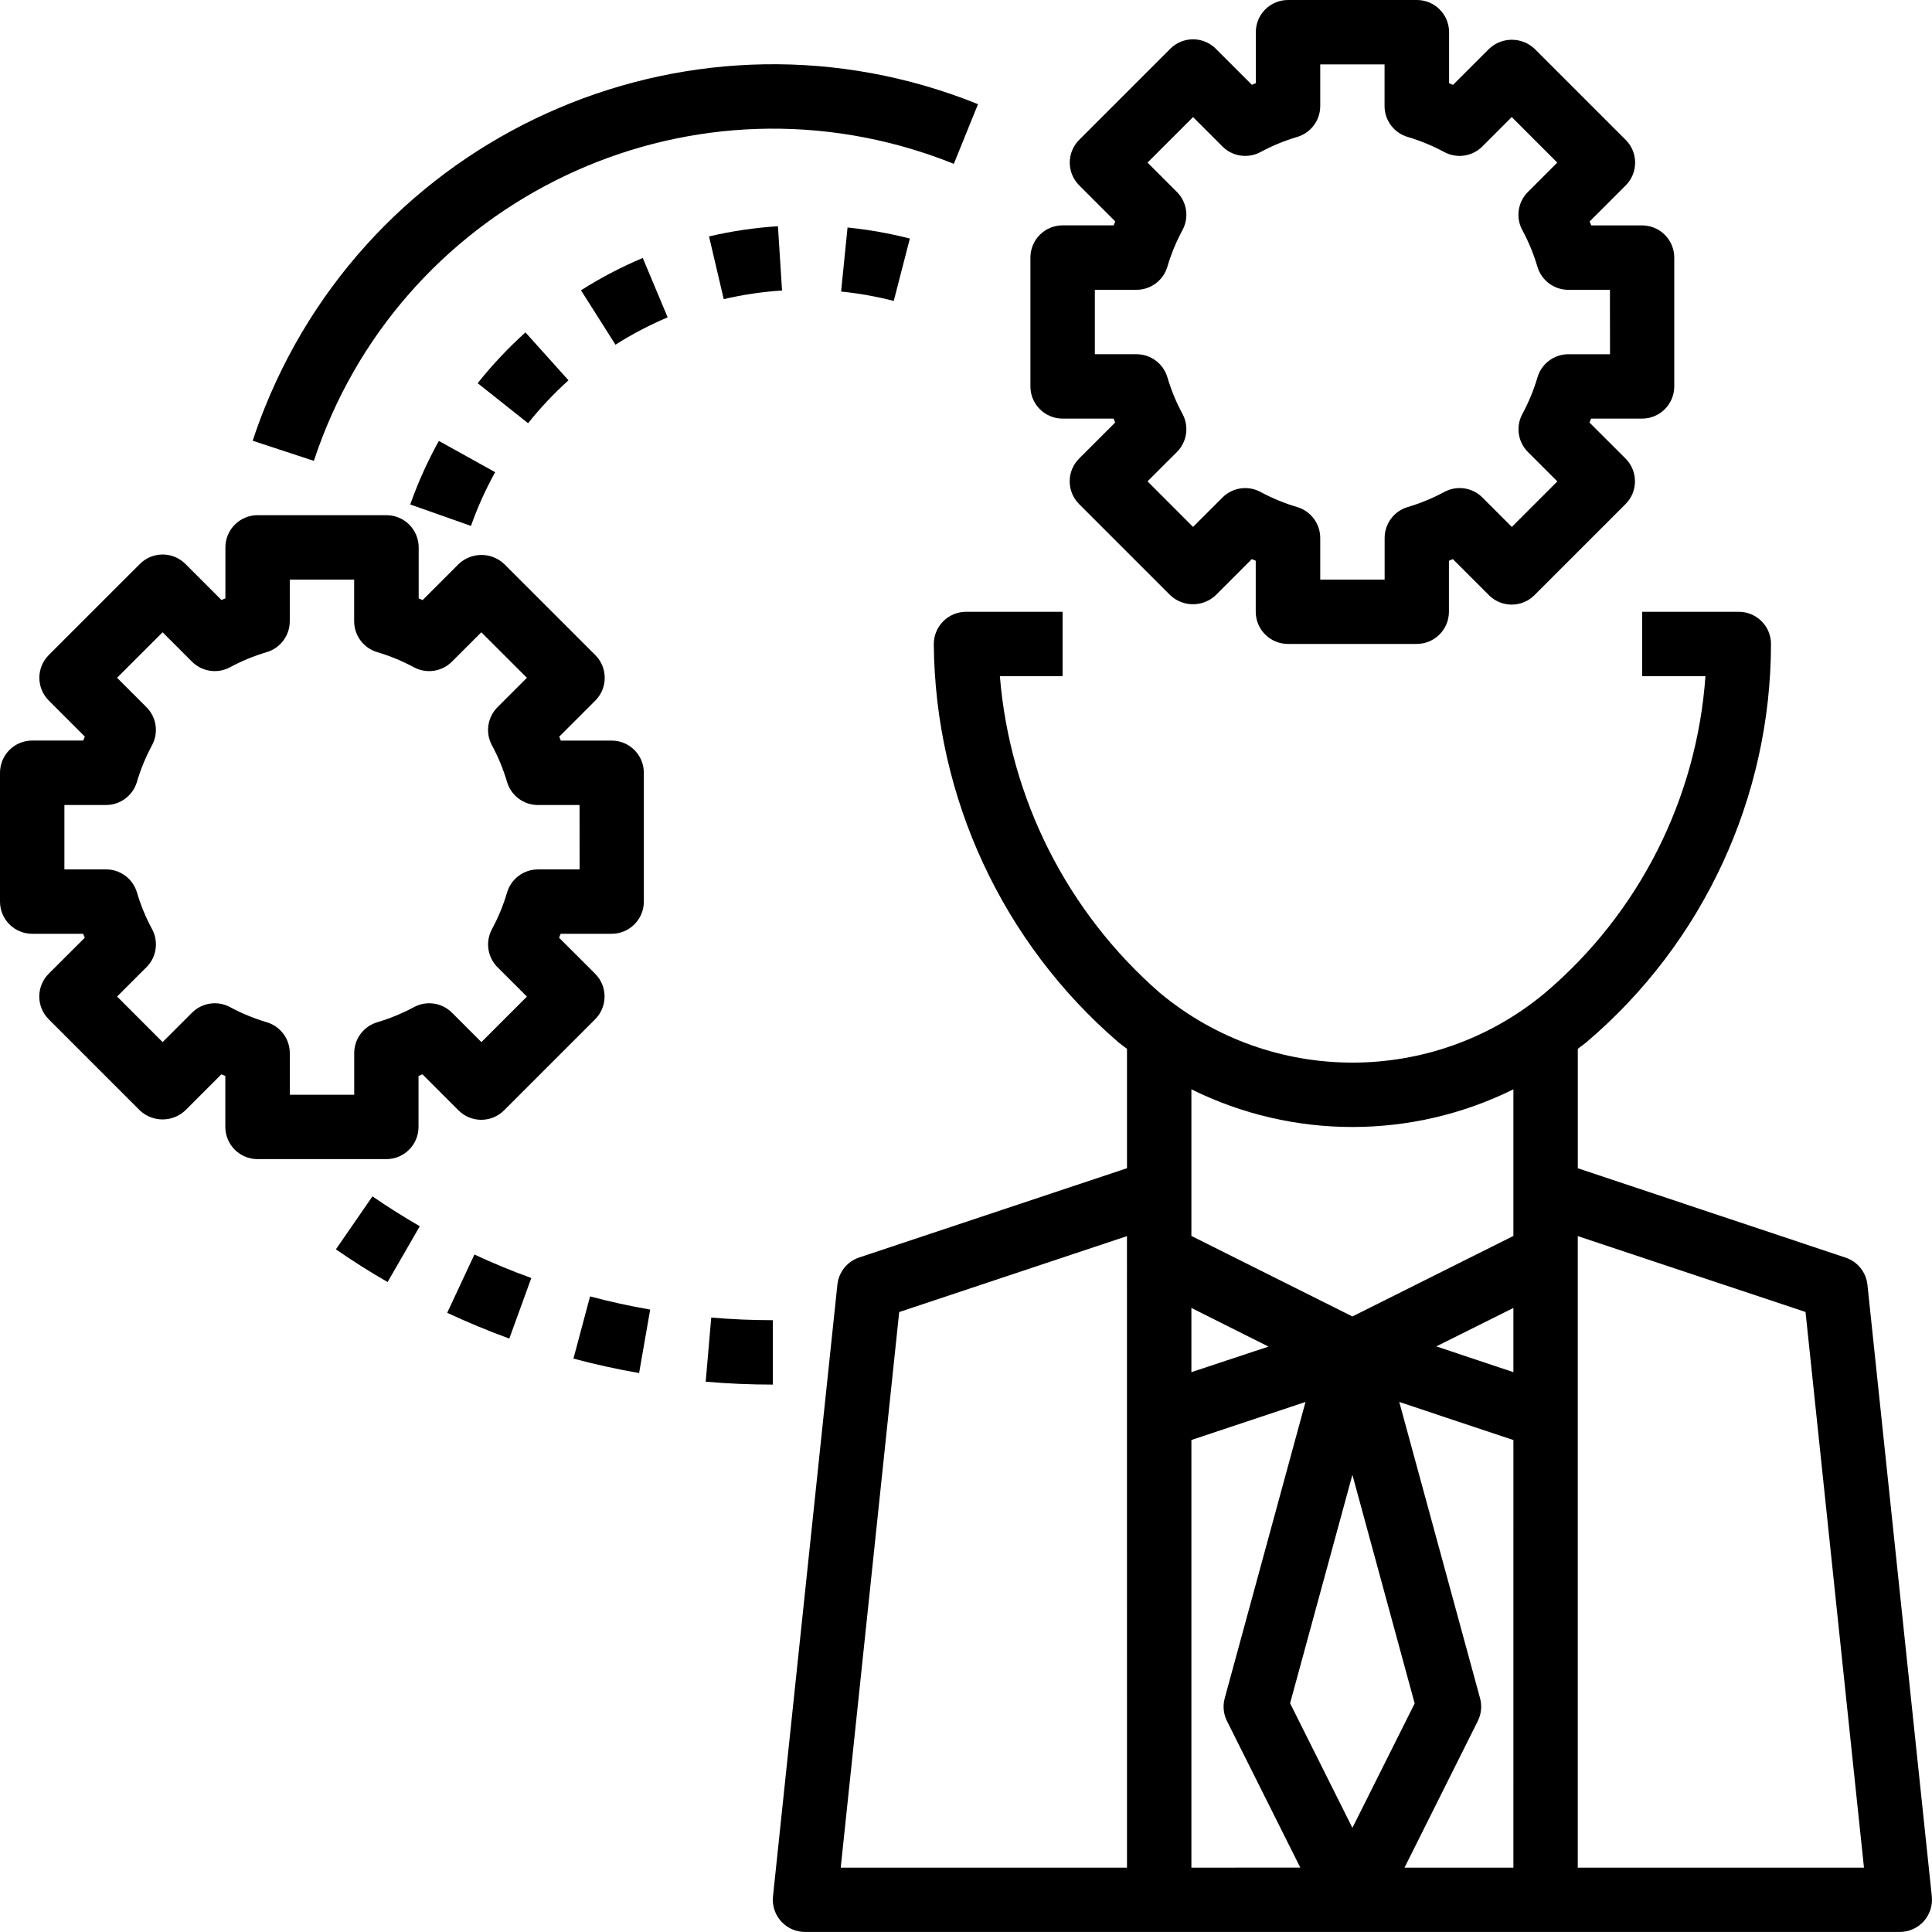
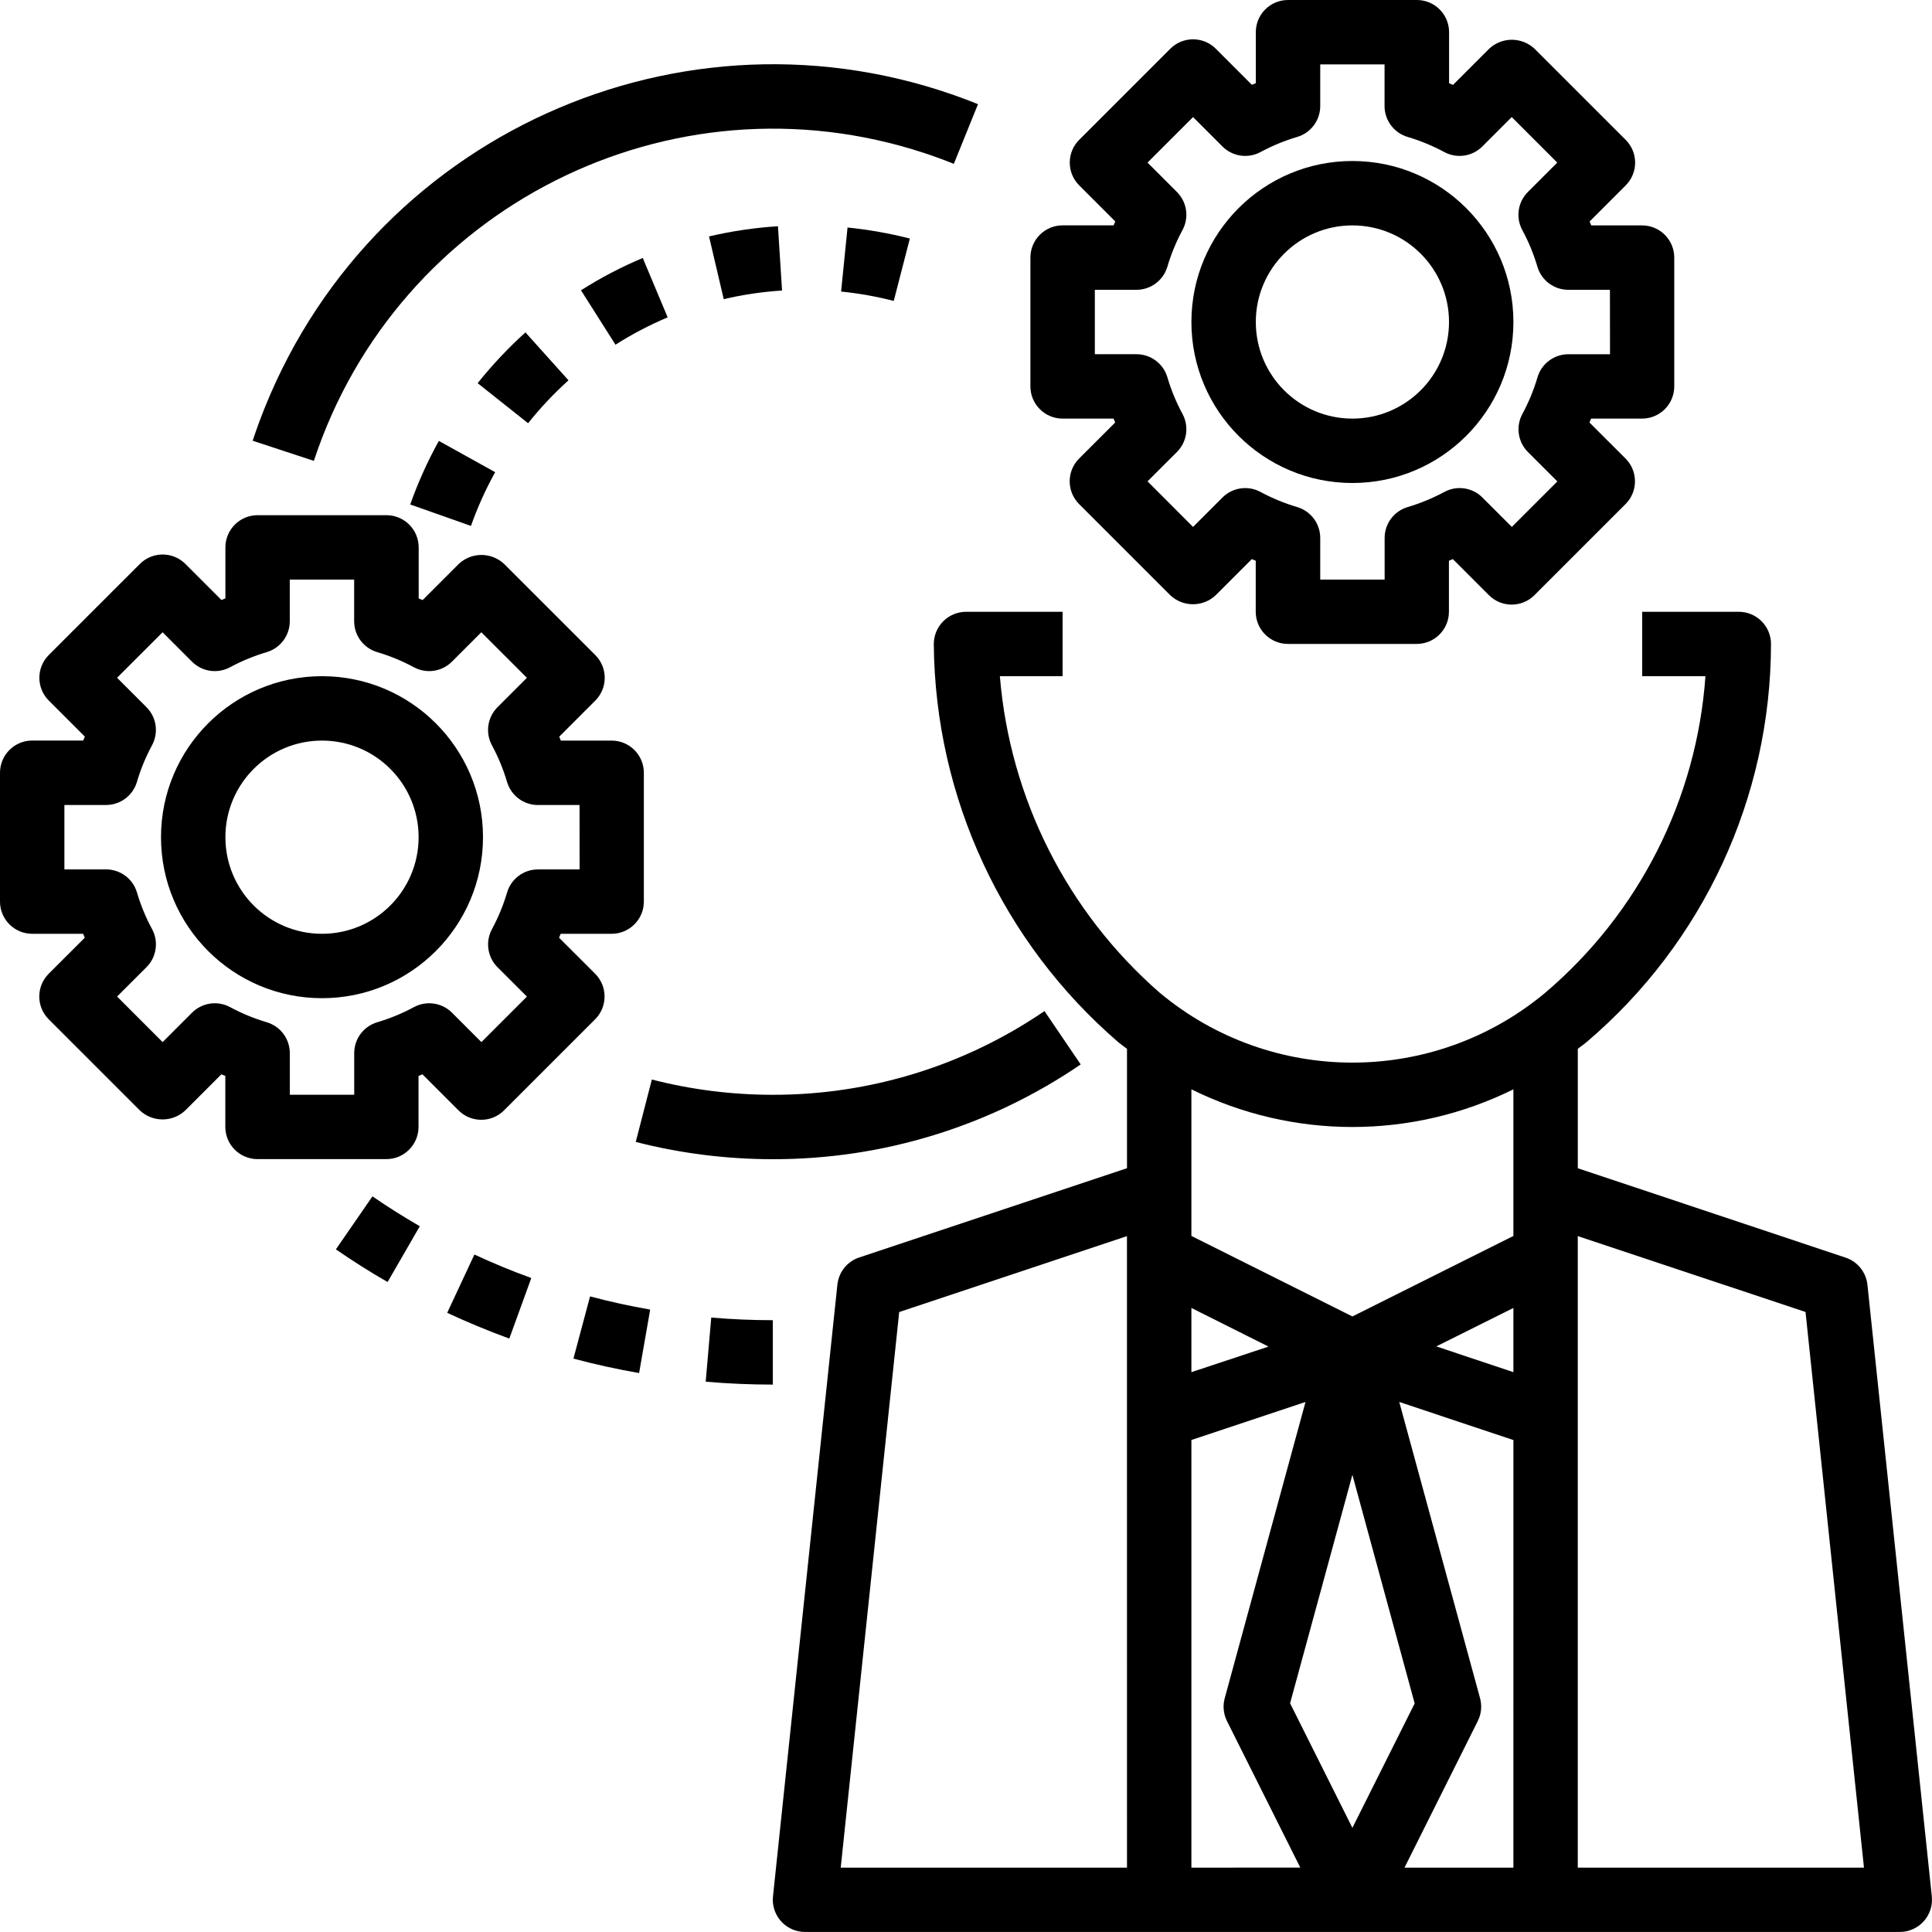
<svg xmlns="http://www.w3.org/2000/svg" viewBox="0 0 147.839 147.839">
-   <g id="Group_195" data-name="Group 195" transform="translate(-139.625 -29.568)">
-     <g id="Group_10" data-name="Group 10" transform="translate(218.473 29.568)">
-       <g id="Group_9" data-name="Group 9">
-         <path id="Path_2" data-name="Path 2" d="M302.816,17.248h-3.9l-.123-.3,2.76-2.76a2.464,2.464,0,0,0,0-3.484l-6.971-6.968a2.535,2.535,0,0,0-3.484,0l-2.76,2.76-.3-.126v-3.9A2.464,2.464,0,0,0,285.568,0h-9.856a2.464,2.464,0,0,0-2.464,2.464v3.9l-.3.126-2.76-2.76a2.464,2.464,0,0,0-3.484,0L259.733,10.7a2.464,2.464,0,0,0,0,3.484l2.76,2.76-.126.3h-3.9A2.464,2.464,0,0,0,256,19.712v9.856a2.464,2.464,0,0,0,2.464,2.464h3.9l.123.3-2.76,2.757a2.464,2.464,0,0,0,0,3.484l6.971,6.971a2.535,2.535,0,0,0,3.484,0l2.76-2.76.3.126v3.9a2.464,2.464,0,0,0,2.464,2.464h9.856a2.464,2.464,0,0,0,2.464-2.464v-3.9l.3-.126,2.76,2.76a2.464,2.464,0,0,0,3.484,0l6.971-6.971a2.464,2.464,0,0,0,0-3.484l-2.76-2.757.123-.3h3.9a2.464,2.464,0,0,0,2.464-2.464V19.712A2.464,2.464,0,0,0,302.816,17.248Zm-2.464,9.858h-3.188a2.464,2.464,0,0,0-2.36,1.762,14.57,14.57,0,0,1-1.156,2.806,2.464,2.464,0,0,0,.424,2.917l2.25,2.247-3.484,3.482-2.25-2.25a2.464,2.464,0,0,0-2.917-.424,14.832,14.832,0,0,1-2.806,1.156,2.464,2.464,0,0,0-1.759,2.36v3.188h-4.928V41.163a2.464,2.464,0,0,0-1.759-2.36,14.831,14.831,0,0,1-2.806-1.156,2.464,2.464,0,0,0-2.917.424l-2.25,2.25-3.484-3.487,2.25-2.247a2.464,2.464,0,0,0,.424-2.917,14.554,14.554,0,0,1-1.156-2.806,2.464,2.464,0,0,0-2.361-1.759h-3.188V22.176h3.188a2.464,2.464,0,0,0,2.361-1.762,14.573,14.573,0,0,1,1.156-2.806,2.464,2.464,0,0,0-.424-2.917l-2.25-2.25,3.484-3.482,2.25,2.25a2.464,2.464,0,0,0,2.917.424,14.811,14.811,0,0,1,2.806-1.156,2.464,2.464,0,0,0,1.759-2.36V4.928H283.1V8.116a2.464,2.464,0,0,0,1.759,2.36,14.813,14.813,0,0,1,2.806,1.156,2.464,2.464,0,0,0,2.917-.424l2.25-2.25,3.484,3.484-2.25,2.25a2.464,2.464,0,0,0-.424,2.917,14.552,14.552,0,0,1,1.156,2.806,2.464,2.464,0,0,0,2.36,1.762h3.188Z" transform="translate(-256)" />
+   <g id="planning" transform="translate(-139.625 -29.568)">
+     <g id="Group_8" data-name="Group 8" transform="translate(230.793 41.888)">
+       <g id="Group_7" data-name="Group 7">
+         <path id="Path_1" data-name="Path 1" d="M308.32,40a12.32,12.32,0,1,0,12.32,12.32A12.32,12.32,0,0,0,308.32,40Zm0,19.712a7.392,7.392,0,1,1,7.392-7.392A7.392,7.392,0,0,1,308.32,59.712Z" transform="translate(-296 -40)" />
      </g>
    </g>
-     <g id="Group_12" data-name="Group 12" transform="translate(198.762 76.383)">
-       <g id="Group_11" data-name="Group 11">
-         <path id="Path_3" data-name="Path 3" d="M280.694,250.313,275.766,203.5a2.464,2.464,0,0,0-1.671-2.08l-20.493-6.84v-9.139c.214-.168.436-.318.648-.493a40.042,40.042,0,0,0,14.136-30.482A2.464,2.464,0,0,0,265.922,152H258.53v4.928h4.839A35.018,35.018,0,0,1,251.1,181.159a23.021,23.021,0,0,1-29.481,0,36.045,36.045,0,0,1-12.241-24.231h4.8V152h-7.392a2.473,2.473,0,0,0-2.464,2.5,40.655,40.655,0,0,0,14.136,30.45c.209.175.434.325.648.493v9.134l-20.49,6.83a2.464,2.464,0,0,0-1.671,2.08L192.017,250.3a2.464,2.464,0,0,0,2.194,2.707,2.43,2.43,0,0,0,.255.013h83.775a2.464,2.464,0,0,0,2.452-2.71ZM219.106,248.1H197.2l4.475-42.516,17.428-5.808Zm4.928-42.829,5.9,2.957-5.9,1.956Zm0,42.829V215.376l8.732-2.91-6.182,22.669a2.463,2.463,0,0,0,.173,1.749l5.61,11.211Zm7.552-12.579,4.768-17.482,4.765,17.494-4.765,9.521ZM248.674,248.1h-8.333l5.608-11.218a2.464,2.464,0,0,0,.173-1.749l-6.182-22.669,8.735,2.917Zm0-37.916-5.9-1.971,5.9-2.942Zm0-10.423-12.32,6.16-12.32-6.16V188.541a27.764,27.764,0,0,0,24.64,0ZM253.6,248.1V199.772l17.428,5.808L275.5,248.1Z" transform="translate(-192.004 -152)" />
+     <g id="Group_14" data-name="Group 14" transform="translate(151.945 81.311)">
+       <g id="Group_13" data-name="Group 13">
+         <path id="Path_4" data-name="Path 4" d="M52.32,168a12.32,12.32,0,1,0,12.32,12.32A12.32,12.32,0,0,0,52.32,168Zm0,19.712a7.392,7.392,0,1,1,7.392-7.392A7.392,7.392,0,0,1,52.32,187.712Z" transform="translate(-40 -168)" />
      </g>
    </g>
-     <g id="Group_16" data-name="Group 16" transform="translate(139.625 68.991)">
-       <g id="Group_15" data-name="Group 15">
-         <path id="Path_5" data-name="Path 5" d="M46.816,145.248h-3.9l-.123-.3,2.76-2.76a2.464,2.464,0,0,0,0-3.484l-6.971-6.968a2.535,2.535,0,0,0-3.484,0l-2.76,2.76-.3-.126v-3.9A2.464,2.464,0,0,0,29.568,128H19.712a2.464,2.464,0,0,0-2.464,2.464v3.9l-.3.126-2.76-2.76a2.464,2.464,0,0,0-3.484,0L3.733,138.7a2.464,2.464,0,0,0,0,3.484l2.76,2.76-.126.3h-3.9A2.464,2.464,0,0,0,0,147.712v9.856a2.464,2.464,0,0,0,2.464,2.464h3.9l.123.3-2.76,2.757a2.464,2.464,0,0,0,0,3.484l6.971,6.971a2.535,2.535,0,0,0,3.484,0l2.76-2.76.3.126v3.9a2.464,2.464,0,0,0,2.464,2.464h9.856a2.464,2.464,0,0,0,2.464-2.464v-3.9l.3-.126,2.76,2.76a2.464,2.464,0,0,0,3.484,0l6.971-6.971a2.464,2.464,0,0,0,0-3.484l-2.76-2.757.123-.3h3.9a2.464,2.464,0,0,0,2.464-2.464v-9.856A2.464,2.464,0,0,0,46.816,145.248Zm-2.464,9.858H41.163a2.464,2.464,0,0,0-2.36,1.762,14.572,14.572,0,0,1-1.156,2.806,2.464,2.464,0,0,0,.424,2.917l2.25,2.247-3.484,3.482-2.25-2.25a2.464,2.464,0,0,0-2.917-.424,14.832,14.832,0,0,1-2.806,1.156,2.464,2.464,0,0,0-1.759,2.36v3.188H22.176v-3.188a2.464,2.464,0,0,0-1.759-2.36,14.832,14.832,0,0,1-2.806-1.156,2.464,2.464,0,0,0-2.917.424l-2.25,2.25-3.484-3.487,2.25-2.247a2.464,2.464,0,0,0,.424-2.917,14.553,14.553,0,0,1-1.156-2.806,2.464,2.464,0,0,0-2.36-1.759H4.928v-4.928H8.116a2.464,2.464,0,0,0,2.36-1.762,14.572,14.572,0,0,1,1.156-2.806,2.464,2.464,0,0,0-.424-2.917l-2.25-2.25,3.484-3.482,2.25,2.25a2.464,2.464,0,0,0,2.917.424,14.811,14.811,0,0,1,2.806-1.156,2.464,2.464,0,0,0,1.759-2.36v-3.188H27.1v3.188a2.464,2.464,0,0,0,1.759,2.36,14.811,14.811,0,0,1,2.806,1.156,2.464,2.464,0,0,0,2.917-.424l2.25-2.25,3.487,3.484-2.25,2.25a2.464,2.464,0,0,0-.424,2.917,14.572,14.572,0,0,1,1.156,2.806,2.464,2.464,0,0,0,2.36,1.762h3.186Z" transform="translate(0 -128)" />
+     <g id="Group_18" data-name="Group 18" transform="translate(188.274 106.937)">
+       <g id="Group_17" data-name="Group 17">
+         <path id="Path_6" data-name="Path 6" d="M189.227,251.2a36.749,36.749,0,0,1-20.789,6.406,37.166,37.166,0,0,1-9.255-1.168l-1.232,4.775a42.183,42.183,0,0,0,10.487,1.321A41.657,41.657,0,0,0,192,255.283Z" transform="translate(-157.952 -251.2)" />
      </g>
    </g>
-     <g id="Group_20" data-name="Group 20" transform="translate(158.96 34.484)">
-       <g id="Group_19" data-name="Group 19">
-         <path id="Path_7" data-name="Path 7" d="M63.71,42.22q-.509,1.261-.934,2.553l4.682,1.54a37,37,0,0,1,46.725-23.55q1.136.375,2.246.822l1.85-4.568A41.929,41.929,0,0,0,63.71,42.22Z" transform="translate(-62.776 -15.963)" />
+     <g id="Group_195" data-name="Group 195">
+       <g id="Group_10" data-name="Group 10" transform="translate(218.473 29.568)">
+         <g id="Group_9" data-name="Group 9">
+           <path id="Path_2" data-name="Path 2" d="M302.816,17.248h-3.9l-.123-.3,2.76-2.76a2.464,2.464,0,0,0,0-3.484l-6.971-6.968a2.535,2.535,0,0,0-3.484,0l-2.76,2.76-.3-.126v-3.9A2.464,2.464,0,0,0,285.568,0h-9.856a2.464,2.464,0,0,0-2.464,2.464v3.9l-.3.126-2.76-2.76a2.464,2.464,0,0,0-3.484,0L259.733,10.7a2.464,2.464,0,0,0,0,3.484l2.76,2.76-.126.3h-3.9A2.464,2.464,0,0,0,256,19.712v9.856a2.464,2.464,0,0,0,2.464,2.464h3.9l.123.3-2.76,2.757a2.464,2.464,0,0,0,0,3.484l6.971,6.971a2.535,2.535,0,0,0,3.484,0l2.76-2.76.3.126v3.9a2.464,2.464,0,0,0,2.464,2.464h9.856a2.464,2.464,0,0,0,2.464-2.464v-3.9l.3-.126,2.76,2.76a2.464,2.464,0,0,0,3.484,0l6.971-6.971a2.464,2.464,0,0,0,0-3.484l-2.76-2.757.123-.3h3.9a2.464,2.464,0,0,0,2.464-2.464V19.712A2.464,2.464,0,0,0,302.816,17.248Zm-2.464,9.858h-3.188a2.464,2.464,0,0,0-2.36,1.762,14.57,14.57,0,0,1-1.156,2.806,2.464,2.464,0,0,0,.424,2.917l2.25,2.247-3.484,3.482-2.25-2.25a2.464,2.464,0,0,0-2.917-.424,14.832,14.832,0,0,1-2.806,1.156,2.464,2.464,0,0,0-1.759,2.36v3.188h-4.928V41.163a2.464,2.464,0,0,0-1.759-2.36,14.831,14.831,0,0,1-2.806-1.156,2.464,2.464,0,0,0-2.917.424l-2.25,2.25-3.484-3.487,2.25-2.247a2.464,2.464,0,0,0,.424-2.917,14.554,14.554,0,0,1-1.156-2.806,2.464,2.464,0,0,0-2.361-1.759h-3.188V22.176h3.188a2.464,2.464,0,0,0,2.361-1.762,14.573,14.573,0,0,1,1.156-2.806,2.464,2.464,0,0,0-.424-2.917l-2.25-2.25,3.484-3.482,2.25,2.25a2.464,2.464,0,0,0,2.917.424,14.811,14.811,0,0,1,2.806-1.156,2.464,2.464,0,0,0,1.759-2.36V4.928H283.1V8.116a2.464,2.464,0,0,0,1.759,2.36,14.813,14.813,0,0,1,2.806,1.156,2.464,2.464,0,0,0,2.917-.424l2.25-2.25,3.484,3.484-2.25,2.25a2.464,2.464,0,0,0-.424,2.917,14.552,14.552,0,0,1,1.156,2.806,2.464,2.464,0,0,0,2.36,1.762h3.188Z" transform="translate(-256)" />
+         </g>
      </g>
-     </g>
-     <g id="Group_22" data-name="Group 22" transform="translate(165.325 121.114)">
-       <g id="Group_21" data-name="Group 21">
-         <path id="Path_8" data-name="Path 8" d="M86.242,297.232l-2.8,4.056c1.269.875,2.6,1.725,3.957,2.5l2.464-4.268C88.629,298.8,87.4,298.038,86.242,297.232Z" transform="translate(-83.44 -297.232)" />
+       <g id="Group_12" data-name="Group 12" transform="translate(198.762 76.383)">
+         <g id="Group_11" data-name="Group 11">
+           <path id="Path_3" data-name="Path 3" d="M280.694,250.313,275.766,203.5a2.464,2.464,0,0,0-1.671-2.08l-20.493-6.84v-9.139c.214-.168.436-.318.648-.493a40.042,40.042,0,0,0,14.136-30.482A2.464,2.464,0,0,0,265.922,152H258.53v4.928h4.839A35.018,35.018,0,0,1,251.1,181.159a23.021,23.021,0,0,1-29.481,0,36.045,36.045,0,0,1-12.241-24.231h4.8V152h-7.392a2.473,2.473,0,0,0-2.464,2.5,40.655,40.655,0,0,0,14.136,30.45c.209.175.434.325.648.493v9.134l-20.49,6.83a2.464,2.464,0,0,0-1.671,2.08L192.017,250.3a2.464,2.464,0,0,0,2.194,2.707,2.43,2.43,0,0,0,.255.013h83.775a2.464,2.464,0,0,0,2.452-2.71ZM219.106,248.1H197.2l4.475-42.516,17.428-5.808Zm4.928-42.829,5.9,2.957-5.9,1.956Zm0,42.829V215.376l8.732-2.91-6.182,22.669a2.463,2.463,0,0,0,.173,1.749l5.61,11.211Zm7.552-12.579,4.768-17.482,4.765,17.494-4.765,9.521ZM248.674,248.1h-8.333l5.608-11.218a2.464,2.464,0,0,0,.173-1.749l-6.182-22.669,8.735,2.917Zm0-37.916-5.9-1.971,5.9-2.942Zm0-10.423-12.32,6.16-12.32-6.16V188.541a27.764,27.764,0,0,0,24.64,0ZM253.6,248.1V199.772l17.428,5.808L275.5,248.1Z" transform="translate(-192.004 -152)" />
+         </g>
      </g>
-     </g>
-     <g id="Group_24" data-name="Group 24" transform="translate(193.626 130.389)">
-       <g id="Group_23" data-name="Group 23">
-         <path id="Path_9" data-name="Path 9" d="M175.752,327.344l-.424,4.908c1.7.148,3.432.222,5.135.222v-4.928C178.9,327.546,177.314,327.479,175.752,327.344Z" transform="translate(-175.328 -327.344)" />
+       <g id="Group_16" data-name="Group 16" transform="translate(139.625 68.991)">
+         <g id="Group_15" data-name="Group 15">
+           <path id="Path_5" data-name="Path 5" d="M46.816,145.248h-3.9l-.123-.3,2.76-2.76a2.464,2.464,0,0,0,0-3.484l-6.971-6.968a2.535,2.535,0,0,0-3.484,0l-2.76,2.76-.3-.126v-3.9A2.464,2.464,0,0,0,29.568,128H19.712a2.464,2.464,0,0,0-2.464,2.464v3.9l-.3.126-2.76-2.76a2.464,2.464,0,0,0-3.484,0L3.733,138.7a2.464,2.464,0,0,0,0,3.484l2.76,2.76-.126.3h-3.9A2.464,2.464,0,0,0,0,147.712v9.856a2.464,2.464,0,0,0,2.464,2.464h3.9l.123.3-2.76,2.757a2.464,2.464,0,0,0,0,3.484l6.971,6.971a2.535,2.535,0,0,0,3.484,0l2.76-2.76.3.126v3.9a2.464,2.464,0,0,0,2.464,2.464h9.856a2.464,2.464,0,0,0,2.464-2.464v-3.9l.3-.126,2.76,2.76a2.464,2.464,0,0,0,3.484,0l6.971-6.971a2.464,2.464,0,0,0,0-3.484l-2.76-2.757.123-.3h3.9a2.464,2.464,0,0,0,2.464-2.464v-9.856A2.464,2.464,0,0,0,46.816,145.248Zm-2.464,9.858H41.163a2.464,2.464,0,0,0-2.36,1.762,14.572,14.572,0,0,1-1.156,2.806,2.464,2.464,0,0,0,.424,2.917l2.25,2.247-3.484,3.482-2.25-2.25a2.464,2.464,0,0,0-2.917-.424,14.832,14.832,0,0,1-2.806,1.156,2.464,2.464,0,0,0-1.759,2.36v3.188H22.176v-3.188a2.464,2.464,0,0,0-1.759-2.36,14.832,14.832,0,0,1-2.806-1.156,2.464,2.464,0,0,0-2.917.424l-2.25,2.25-3.484-3.487,2.25-2.247a2.464,2.464,0,0,0,.424-2.917,14.553,14.553,0,0,1-1.156-2.806,2.464,2.464,0,0,0-2.36-1.759H4.928v-4.928H8.116a2.464,2.464,0,0,0,2.36-1.762,14.572,14.572,0,0,1,1.156-2.806,2.464,2.464,0,0,0-.424-2.917l-2.25-2.25,3.484-3.482,2.25,2.25a2.464,2.464,0,0,0,2.917.424,14.811,14.811,0,0,1,2.806-1.156,2.464,2.464,0,0,0,1.759-2.36v-3.188H27.1v3.188a2.464,2.464,0,0,0,1.759,2.36,14.811,14.811,0,0,1,2.806,1.156,2.464,2.464,0,0,0,2.917-.424l2.25-2.25,3.487,3.484-2.25,2.25a2.464,2.464,0,0,0-.424,2.917,14.572,14.572,0,0,1,1.156,2.806,2.464,2.464,0,0,0,2.36,1.762h3.186Z" transform="translate(0 -128)" />
+         </g>
      </g>
-     </g>
-     <g id="Group_26" data-name="Group 26" transform="translate(183.506 128.77)">
-       <g id="Group_25" data-name="Group 25">
-         <path id="Path_10" data-name="Path 10" d="M143.743,322.088l-1.271,4.76c1.646.441,3.336.813,5.024,1.106l.848-4.857C146.8,322.83,145.251,322.49,143.743,322.088Z" transform="translate(-142.472 -322.088)" />
+       <g id="Group_20" data-name="Group 20" transform="translate(158.96 34.484)">
+         <g id="Group_19" data-name="Group 19">
+           <path id="Path_7" data-name="Path 7" d="M63.71,42.22q-.509,1.261-.934,2.553l4.682,1.54a37,37,0,0,1,46.725-23.55q1.136.375,2.246.822l1.85-4.568A41.929,41.929,0,0,0,63.71,42.22Z" transform="translate(-62.776 -15.963)" />
+         </g>
      </g>
-     </g>
-     <g id="Group_28" data-name="Group 28" transform="translate(173.845 125.567)">
-       <g id="Group_27" data-name="Group 27">
-         <path id="Path_11" data-name="Path 11" d="M113.186,311.688l-2.082,4.46c1.54.719,3.139,1.38,4.753,1.971l1.683-4.635C116.062,312.95,114.6,312.343,113.186,311.688Z" transform="translate(-111.104 -311.688)" />
+       <g id="Group_22" data-name="Group 22" transform="translate(165.325 121.114)">
+         <g id="Group_21" data-name="Group 21">
+           <path id="Path_8" data-name="Path 8" d="M86.242,297.232l-2.8,4.056c1.269.875,2.6,1.725,3.957,2.5l2.464-4.268C88.629,298.8,87.4,298.038,86.242,297.232Z" transform="translate(-83.44 -297.232)" />
+         </g>
      </g>
-     </g>
-     <g id="Group_30" data-name="Group 30" transform="translate(176.176 55.003)">
-       <g id="Group_29" data-name="Group 29">
-         <path id="Path_12" data-name="Path 12" d="M122.329,82.584a32.629,32.629,0,0,0-3.657,3.886l3.859,3.065a27.286,27.286,0,0,1,3.092-3.284Z" transform="translate(-118.672 -82.584)" />
+       <g id="Group_24" data-name="Group 24" transform="translate(193.626 130.389)">
+         <g id="Group_23" data-name="Group 23">
+           <path id="Path_9" data-name="Path 9" d="M175.752,327.344l-.424,4.908c1.7.148,3.432.222,5.135.222v-4.928C178.9,327.546,177.314,327.479,175.752,327.344Z" transform="translate(-175.328 -327.344)" />
+         </g>
      </g>
-     </g>
-     <g id="Group_32" data-name="Group 32" transform="translate(203.987 46.978)">
-       <g id="Group_31" data-name="Group 31">
-         <path id="Path_13" data-name="Path 13" d="M209.461,56.528l-.493,4.9a27.152,27.152,0,0,1,4.029.717l1.232-4.773A32.5,32.5,0,0,0,209.461,56.528Z" transform="translate(-208.968 -56.528)" />
+       <g id="Group_26" data-name="Group 26" transform="translate(183.506 128.77)">
+         <g id="Group_25" data-name="Group 25">
+           <path id="Path_10" data-name="Path 10" d="M143.743,322.088l-1.271,4.76c1.646.441,3.336.813,5.024,1.106l.848-4.857C146.8,322.83,145.251,322.49,143.743,322.088Z" transform="translate(-142.472 -322.088)" />
+         </g>
      </g>
-     </g>
-     <g id="Group_34" data-name="Group 34" transform="translate(193.88 46.88)">
-       <g id="Group_33" data-name="Group 33">
-         <path id="Path_14" data-name="Path 14" d="M181.427,56.208a32,32,0,0,0-5.275.779l1.126,4.8a27.11,27.11,0,0,1,4.462-.66Z" transform="translate(-176.152 -56.208)" />
+       <g id="Group_28" data-name="Group 28" transform="translate(173.845 125.567)">
+         <g id="Group_27" data-name="Group 27">
+           <path id="Path_11" data-name="Path 11" d="M113.186,311.688l-2.082,4.46c1.54.719,3.139,1.38,4.753,1.971l1.683-4.635C116.062,312.95,114.6,312.343,113.186,311.688Z" transform="translate(-111.104 -311.688)" />
+         </g>
      </g>
-     </g>
-     <g id="Group_36" data-name="Group 36" transform="translate(184.083 49.312)">
-       <g id="Group_35" data-name="Group 35">
-         <path id="Path_15" data-name="Path 15" d="M149.07,64.1a31.886,31.886,0,0,0-4.726,2.474l2.639,4.162a27.044,27.044,0,0,1,3.994-2.092Z" transform="translate(-144.344 -64.104)" />
+       <g id="Group_30" data-name="Group 30" transform="translate(176.176 55.003)">
+         <g id="Group_29" data-name="Group 29">
+           <path id="Path_12" data-name="Path 12" d="M122.329,82.584a32.629,32.629,0,0,0-3.657,3.886l3.859,3.065a27.286,27.286,0,0,1,3.092-3.284Z" transform="translate(-118.672 -82.584)" />
+         </g>
      </g>
-     </g>
-     <g id="Group_38" data-name="Group 38" transform="translate(171.016 63.307)">
-       <g id="Group_37" data-name="Group 37">
-         <path id="Path_16" data-name="Path 16" d="M104.11,109.544a32.236,32.236,0,0,0-2.19,4.864l4.647,1.641a27.137,27.137,0,0,1,1.853-4.112Z" transform="translate(-101.92 -109.544)" />
+       <g id="Group_32" data-name="Group 32" transform="translate(203.987 46.978)">
+         <g id="Group_31" data-name="Group 31">
+           <path id="Path_13" data-name="Path 13" d="M209.461,56.528l-.493,4.9a27.152,27.152,0,0,1,4.029.717l1.232-4.773A32.5,32.5,0,0,0,209.461,56.528Z" transform="translate(-208.968 -56.528)" />
+         </g>
+       </g>
+       <g id="Group_34" data-name="Group 34" transform="translate(193.88 46.88)">
+         <g id="Group_33" data-name="Group 33">
+           <path id="Path_14" data-name="Path 14" d="M181.427,56.208a32,32,0,0,0-5.275.779l1.126,4.8a27.11,27.11,0,0,1,4.462-.66Z" transform="translate(-176.152 -56.208)" />
+         </g>
+       </g>
+       <g id="Group_36" data-name="Group 36" transform="translate(184.083 49.312)">
+         <g id="Group_35" data-name="Group 35">
+           <path id="Path_15" data-name="Path 15" d="M149.07,64.1a31.886,31.886,0,0,0-4.726,2.474l2.639,4.162a27.044,27.044,0,0,1,3.994-2.092Z" transform="translate(-144.344 -64.104)" />
+         </g>
+       </g>
+       <g id="Group_38" data-name="Group 38" transform="translate(171.016 63.307)">
+         <g id="Group_37" data-name="Group 37">
+           <path id="Path_16" data-name="Path 16" d="M104.11,109.544a32.236,32.236,0,0,0-2.19,4.864l4.647,1.641a27.137,27.137,0,0,1,1.853-4.112Z" transform="translate(-101.92 -109.544)" />
+         </g>
      </g>
    </g>
  </g>
</svg>
